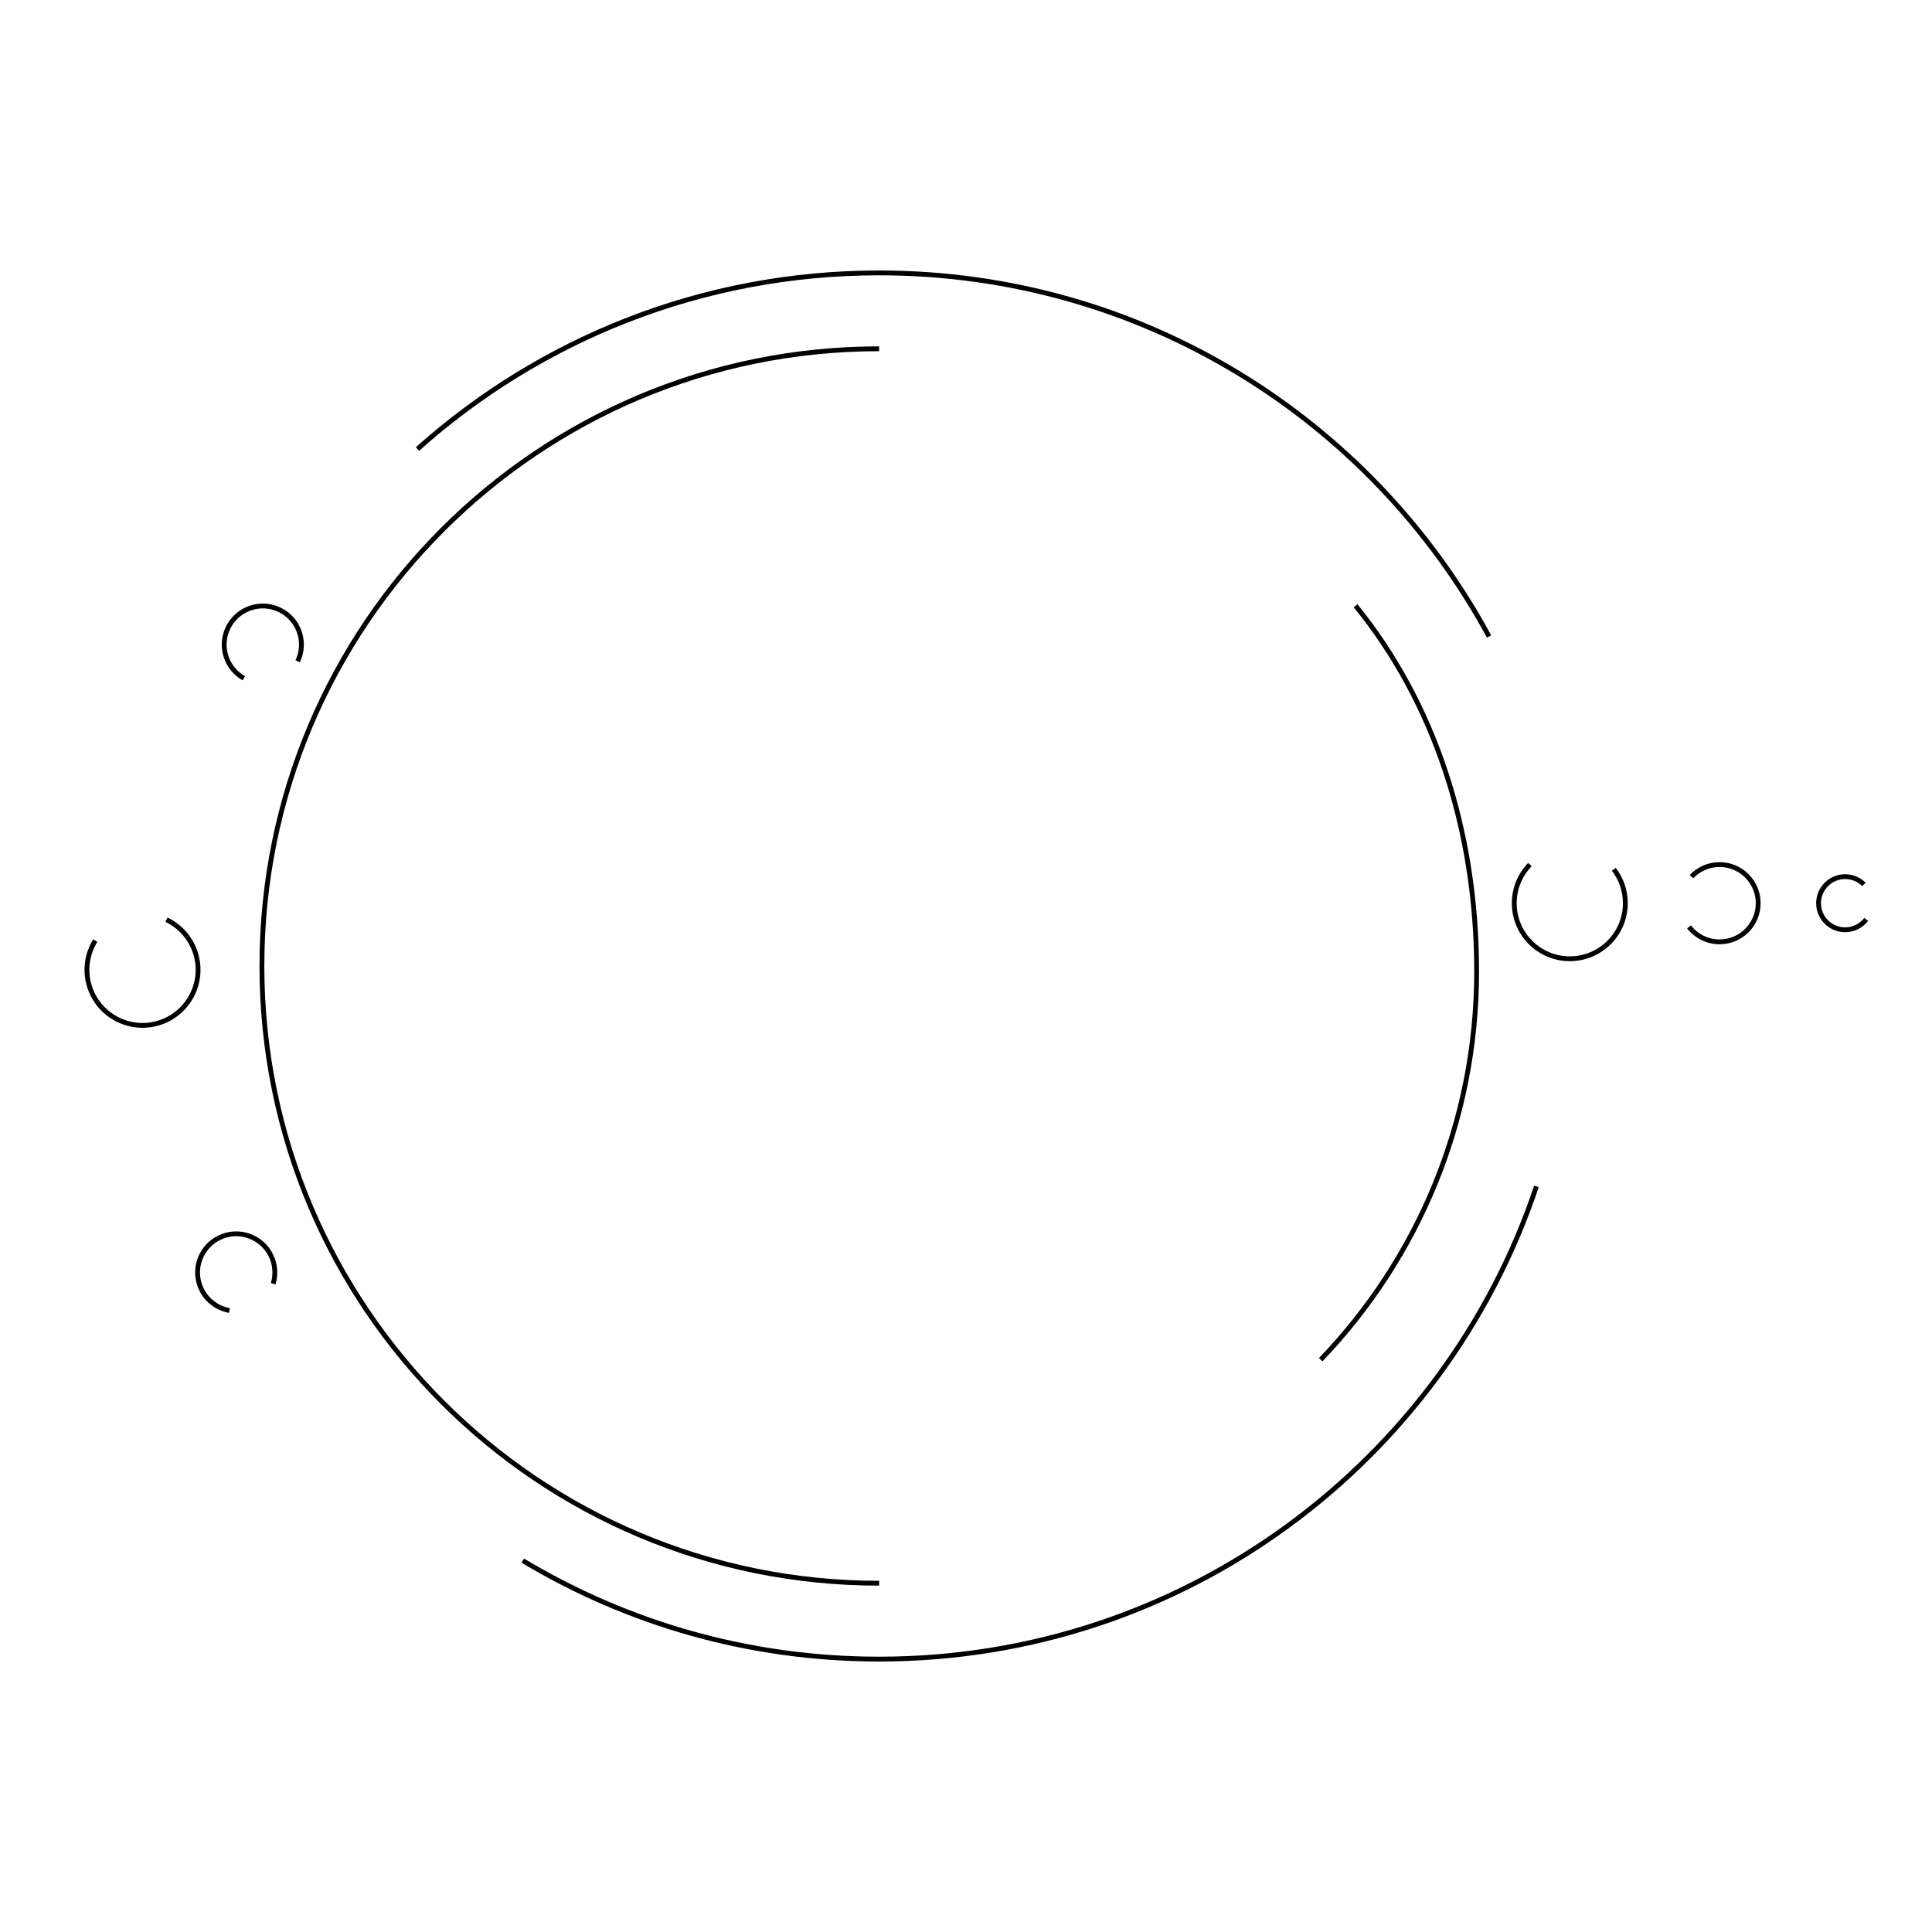
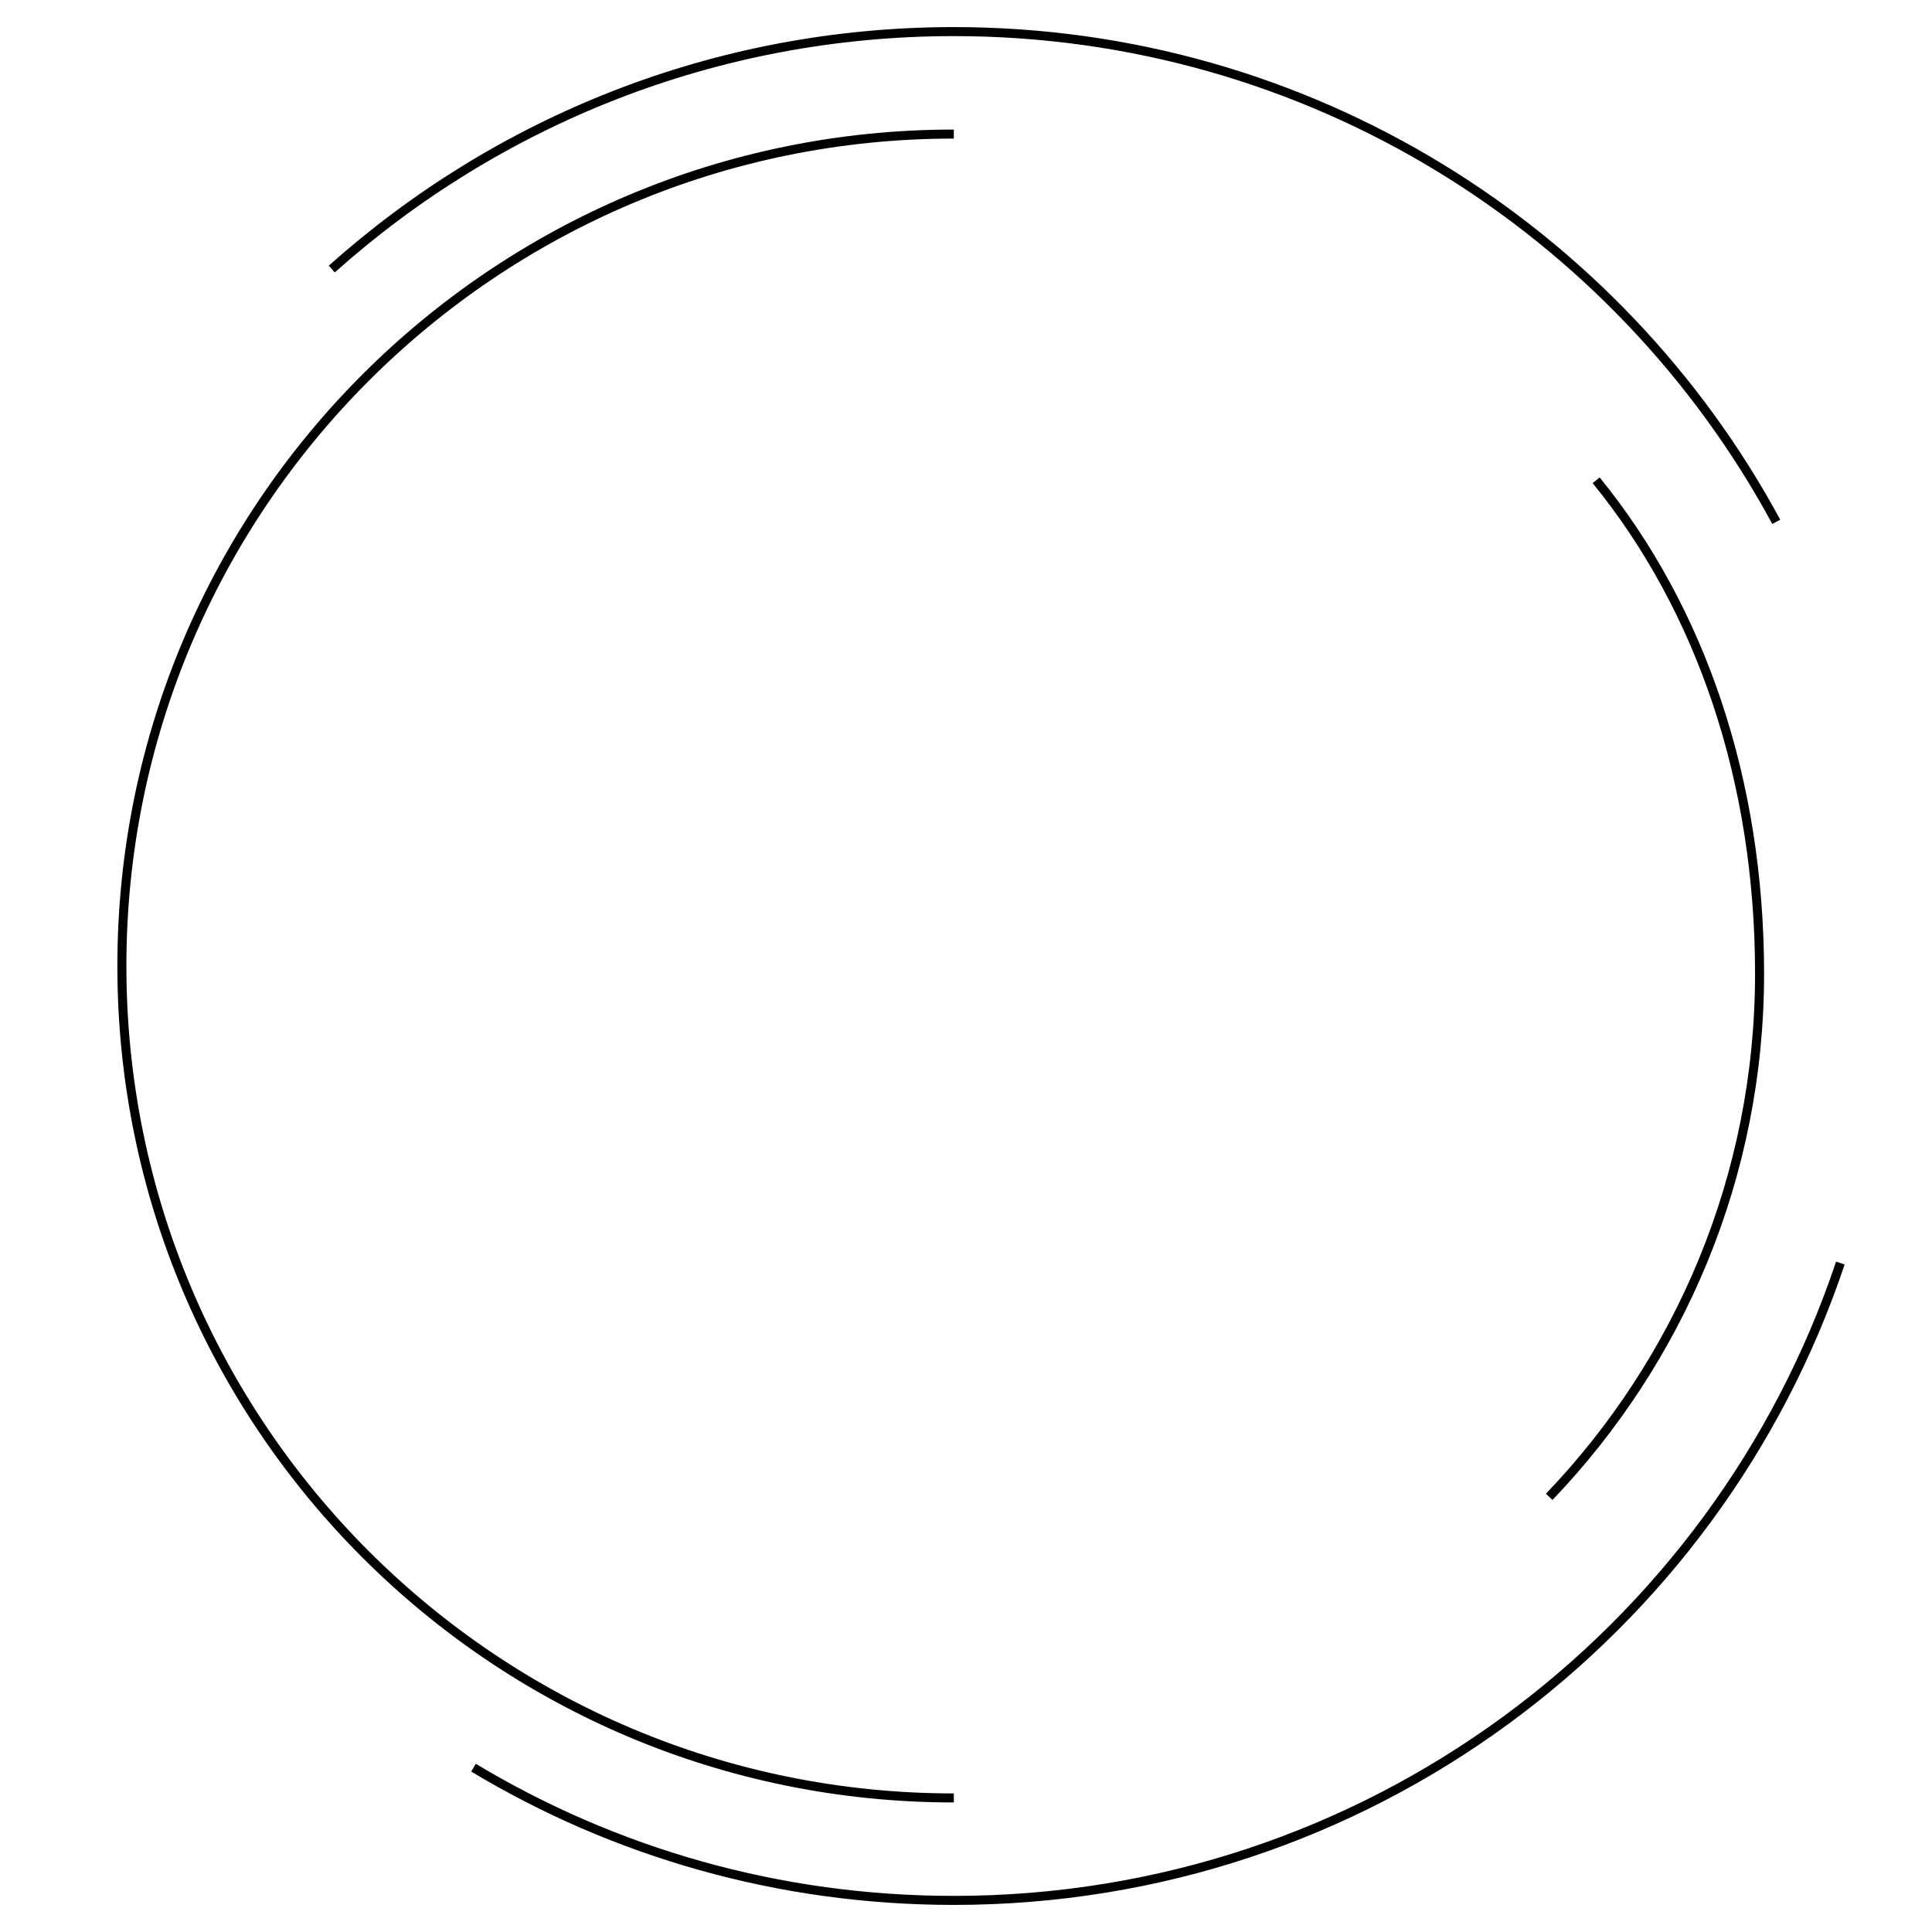
- <svg xmlns="http://www.w3.org/2000/svg" version="1.1" id="Layer_1" x="0px" y="0px" viewBox="0 0 800 800" style="enable-background:new 0 0 800 800;" xml:space="preserve">
+ <svg xmlns="http://www.w3.org/2000/svg" version="1.1" id="Layer_1" x="0px" y="0px" viewBox="0 0 428 428" style="enable-background:new 0 0 428 428;" xml:space="preserve">
  <style type="text/css">
	.st0{fill:none;stroke:#000000;stroke-width:2;stroke-miterlimit:10;}
</style>
-   <path class="st0" d="M636.21,491.26C598.09,605.03,490.63,687,364.03,687c-53.96,0-104.44-14.89-147.55-40.78" />
-   <path class="st0" d="M172.86,185.93C223.62,140.57,290.6,113,364.03,113c109.11,0,204.01,60.89,252.55,150.55" />
-   <path class="st0" d="M364.03,655.58c-141.16,0-255.58-114.43-255.58-255.58s114.43-255.58,255.58-255.58" />
-   <path class="st0" d="M546.88,563.02c39.99-41.72,64.56-98.33,64.56-160.69c0-59.39-18.04-112.07-50.14-151.52" />
-   <path class="st0" d="M668.24,359.96c3,3.89,4.78,8.76,4.78,14.04c0,12.7-10.3,23-23,23s-23-10.3-23-23c0-6.22,2.47-11.86,6.48-16" />
-   <path class="st0" d="M700.41,363c2.92-3.08,7.04-5,11.62-5c8.84,0,16,7.16,16,16s-7.16,16-16,16c-5.14,0-9.72-2.43-12.64-6.19" />
-   <path class="st0" d="M772.75,380.7c-2.01,2.61-5.17,4.3-8.72,4.3c-6.08,0-11-4.92-11-11s4.92-11,11-11c3.04,0,5.79,1.23,7.78,3.22" />
-   <path class="st0" d="M68.93,380.83c5.31,2.54,9.65,7.1,11.77,13.09c4.23,11.98-2.05,25.12-14.03,29.35  c-11.98,4.23-25.12-2.05-29.35-14.03c-2.41-6.83-1.41-14.04,2.13-19.76" />
-   <path class="st0" d="M95,542.65c-5.48-0.98-10.29-4.8-12.28-10.43c-2.94-8.33,1.43-17.47,9.76-20.41  c8.33-2.94,17.47,1.43,20.41,9.76c1.18,3.36,1.18,6.84,0.22,10" />
-   <path class="st0" d="M100.97,280.86c-3.26-1.83-5.89-4.81-7.23-8.61c-2.94-8.33,1.43-17.47,9.76-20.41  c8.33-2.94,17.47,1.43,20.41,9.76c1.47,4.17,1.11,8.53-0.65,12.23" />
+   <path class="st0" d="M407.7,279.8C380.2,361.9,302.7,421,211.3,421c-38.9,0-75.3-10.7-106.4-29.4" />
+   <path class="st0" d="M73.5,59.6C110.1,26.9,158.4,7,211.3,7C290,7,358.5,50.9,393.5,115.6" />
+   <path class="st0" d="M211.3,398.3C109.5,398.3,27,315.8,27,214S109.5,29.7,211.3,29.7" />
+   <path class="st0" d="M343.2,331.6c28.8-30.1,46.6-70.9,46.6-115.9c0-42.8-13-80.8-36.2-109.3" />
</svg>
